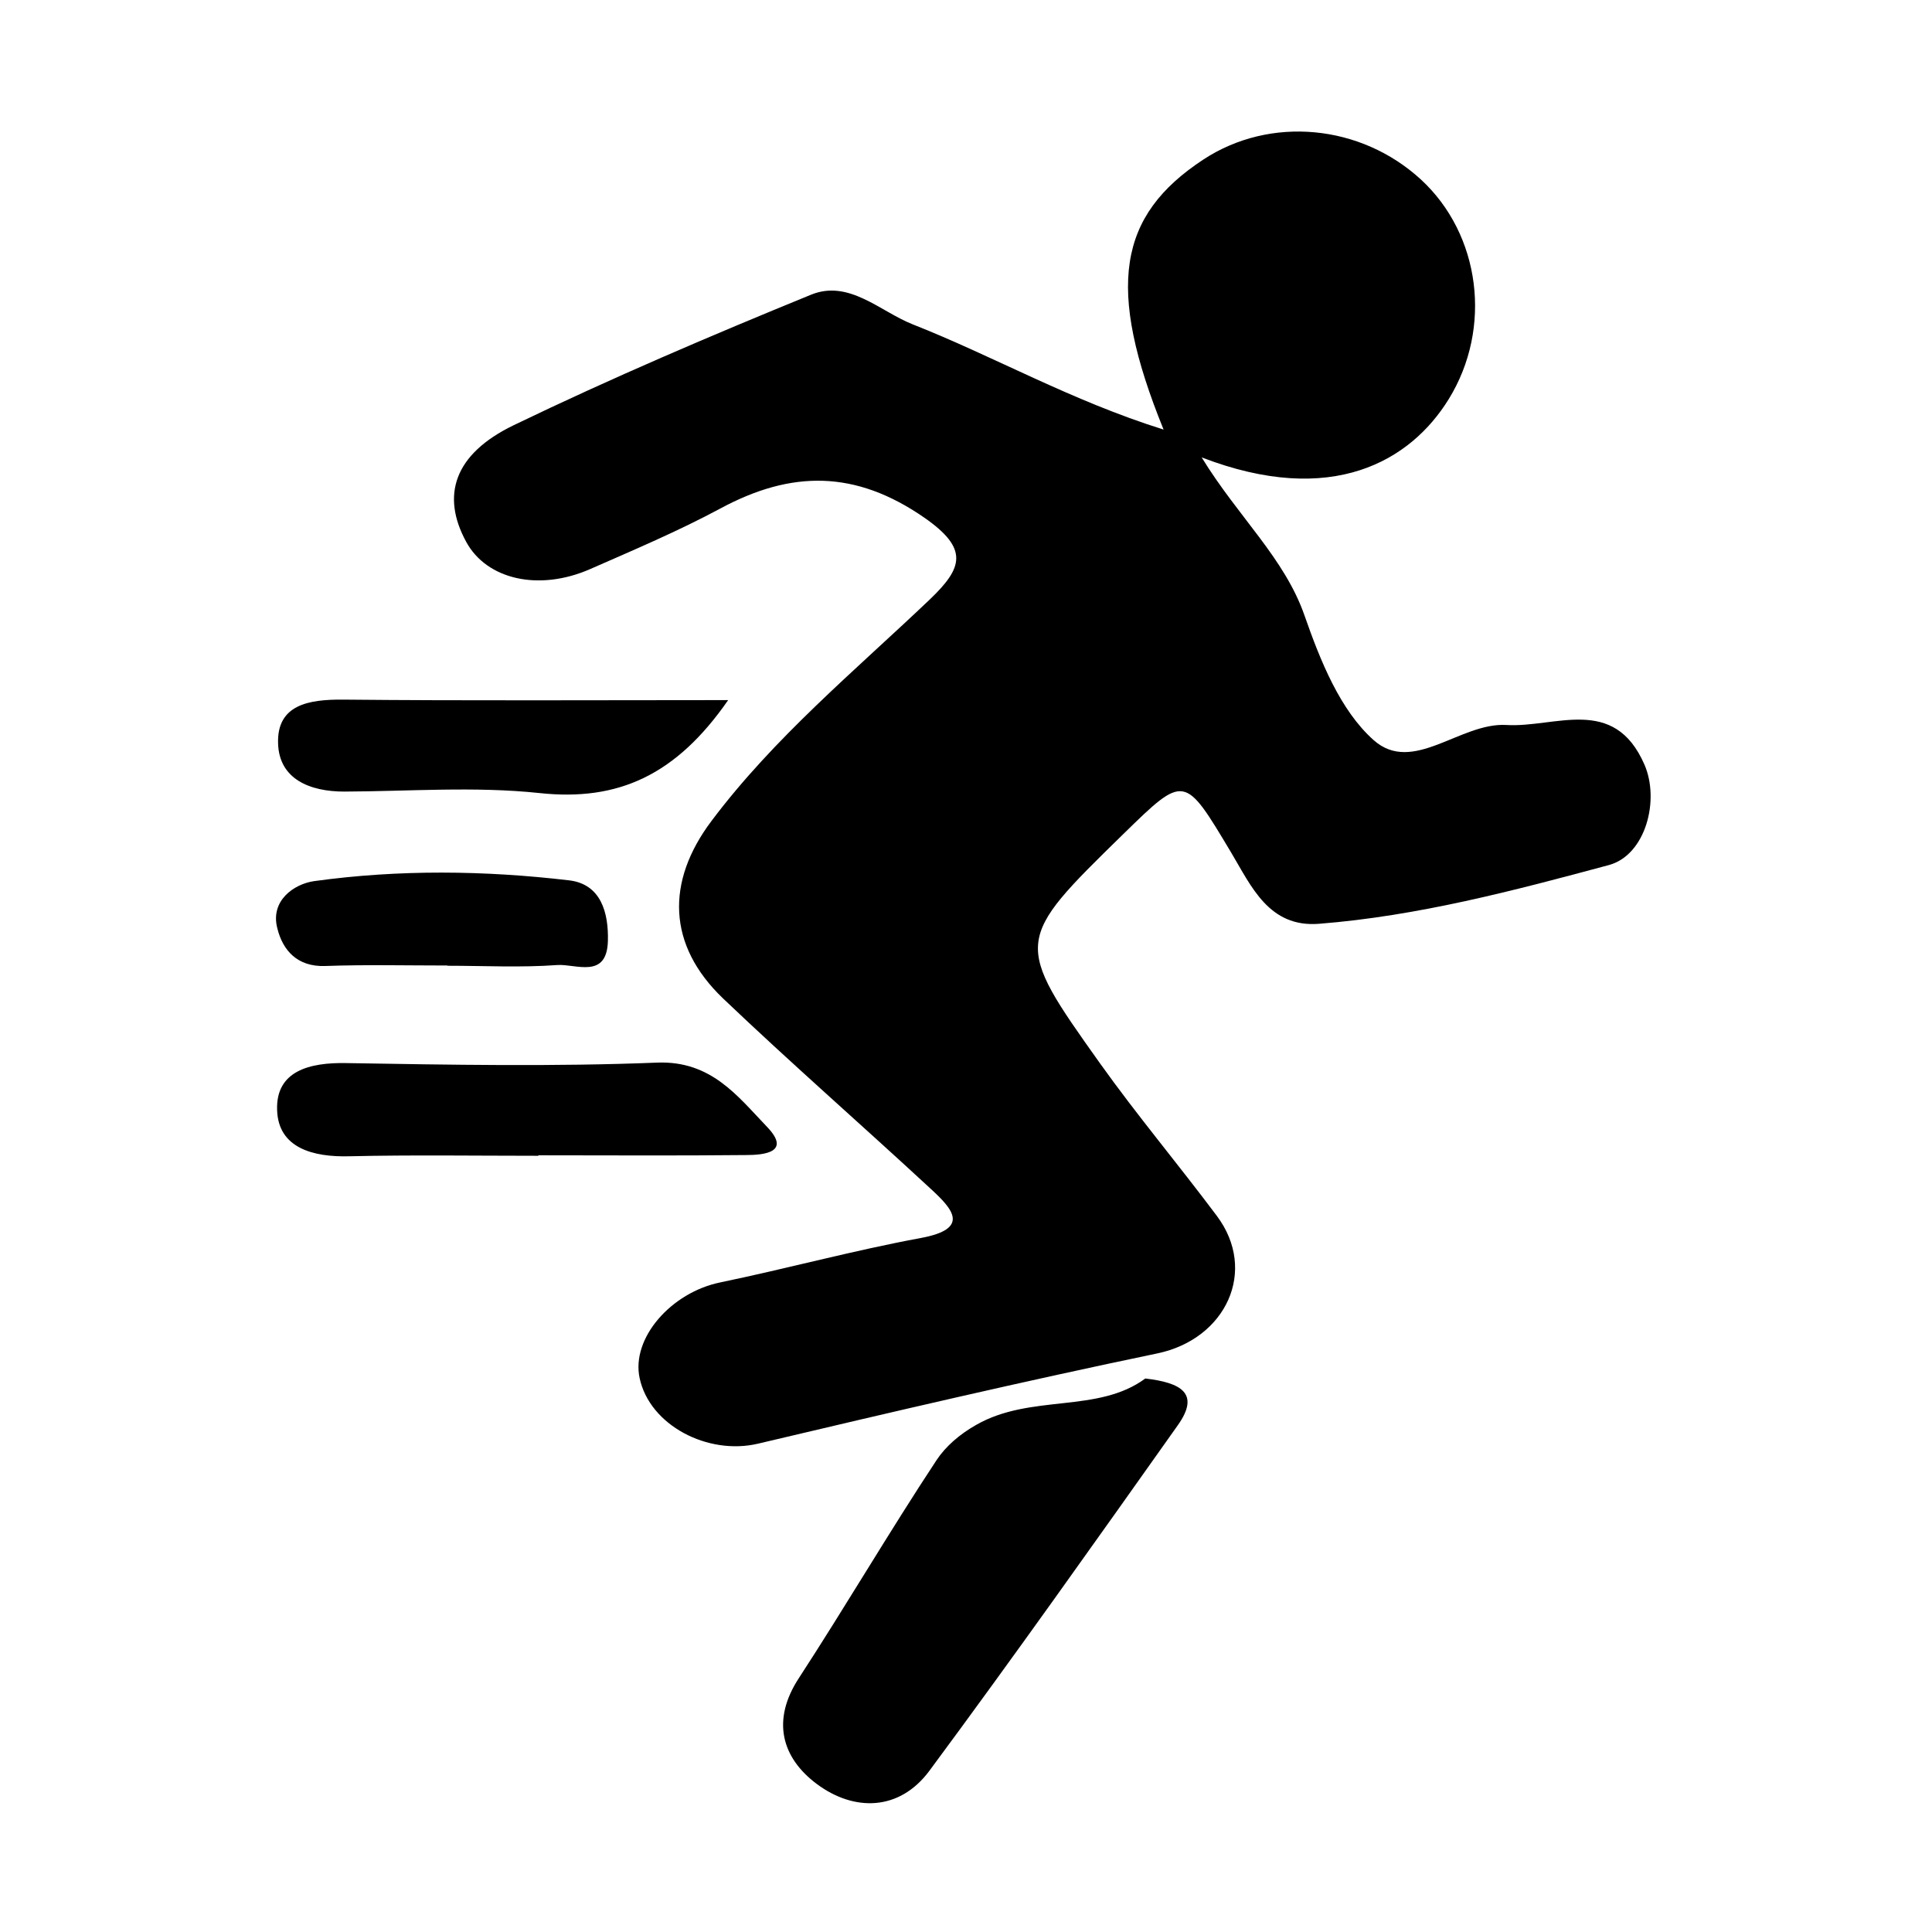
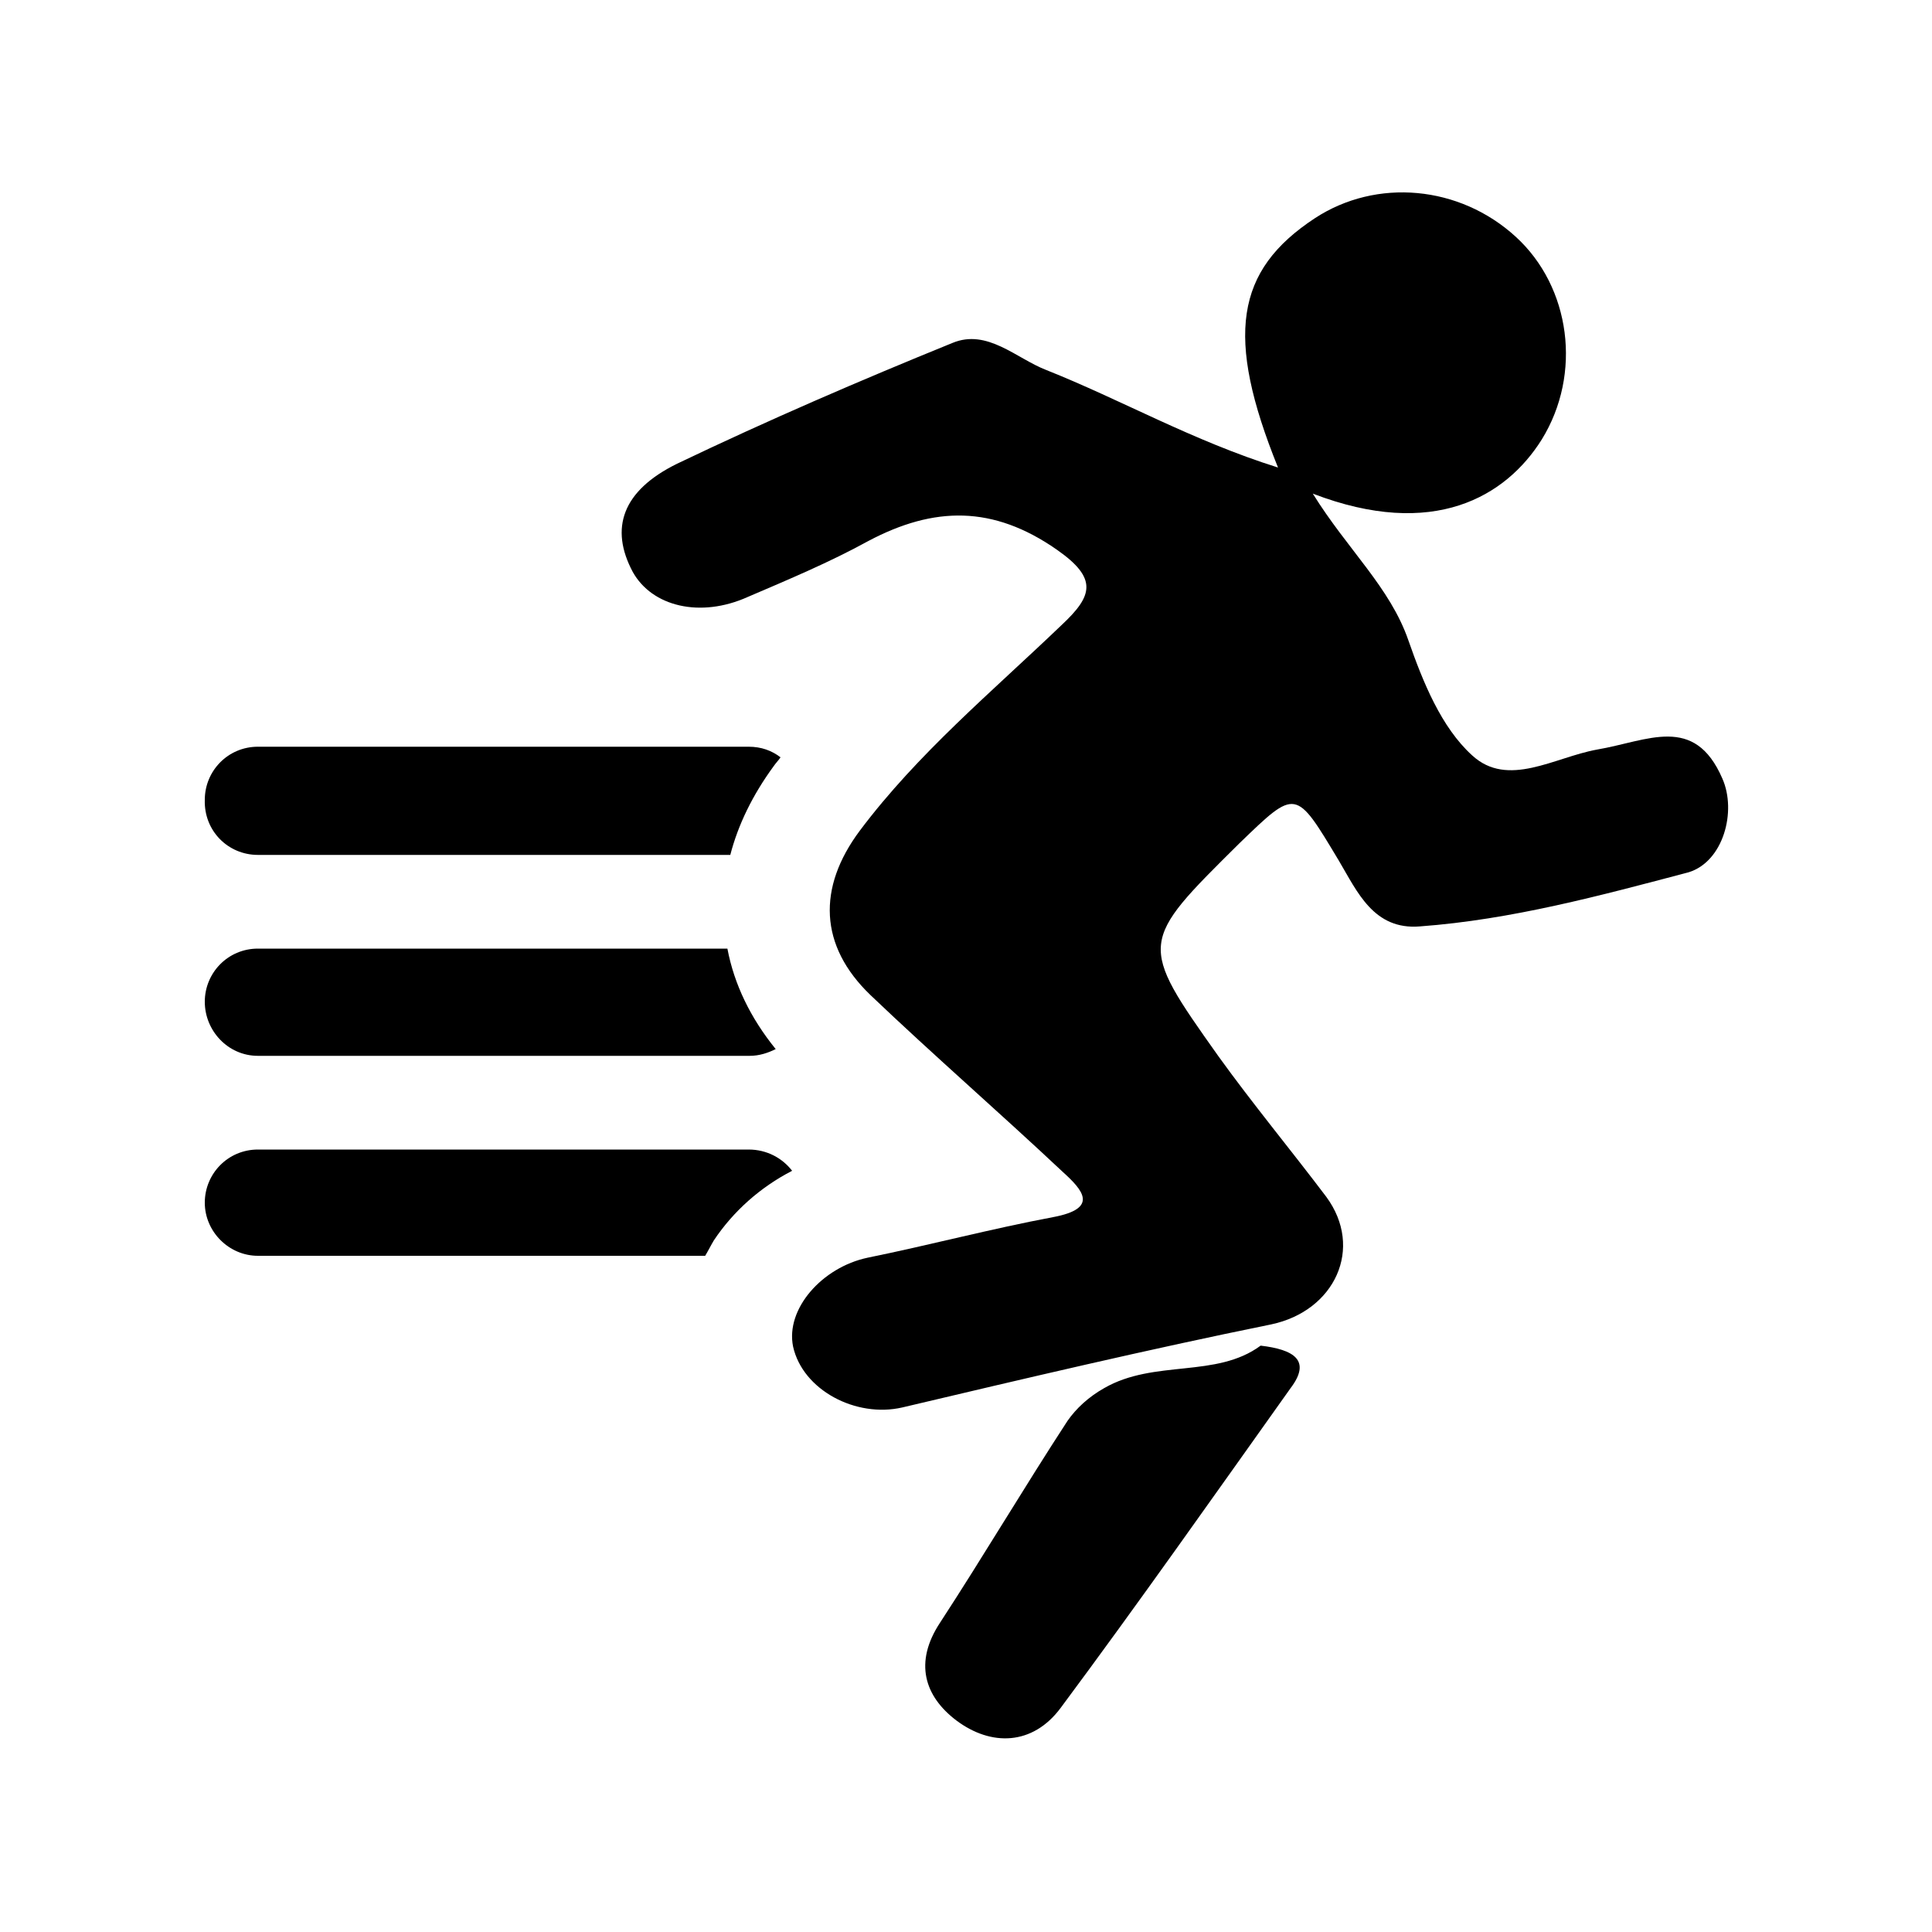
<svg xmlns="http://www.w3.org/2000/svg" class="icon" width="200px" height="200.00px" viewBox="0 0 1024 1024" version="1.1">
-   <path d="M406.497 597.204c-15.515-16.162-29.479-35.038-58.053-34.004-54.82 2.198-109.899 1.164-164.848 0.259-19.523-0.388-37.495 4.137-36.72 24.953 0.647 20.04 19.007 24.954 38.271 24.436 33.358-0.775 66.845-0.258 100.202-0.258v-0.259c36.59 0 73.31 0.259 109.9-0.129 9.826 0 24.307-1.422 11.248-14.998zM182.432 419.556c34.522-0.13 69.301-2.845 103.435 0.775 41.89 4.526 72.533-9.567 100.072-49.26-71.37 0-137.826 0.388-204.282-0.259-18.101-0.13-35.039 2.715-34.263 23.402 0.646 18.748 16.808 25.342 35.038 25.342zM172.347 512c21.592-0.776 43.184-0.259 64.776-0.259v0.13c19.394 0 38.917 1.034 58.311-0.388 9.827-0.647 26.247 7.628 26.764-12.8 0.388-14.869-3.62-29.996-20.428-32.065-44.994-5.3-90.247-5.818-135.24 0.388-10.861 1.552-23.403 10.473-19.524 25.083 2.845 11.507 10.473 20.428 25.341 19.911z" />
-   <path d="M871.564 405.204c-16.162-36.978-47.192-19.394-73.18-20.945-24.437-1.423-49.52 26.505-70.336 8.016-17.842-15.903-28.315-42.279-36.59-65.94-10.601-30.513-35.038-52.105-54.561-83.91 69.172 26.634 110.804 1.81 130.974-30.902 23.272-37.753 16.808-87.272-14.74-116.363-31.935-29.35-79.903-33.875-115.329-10.602-45.253 29.737-51.717 67.75-21.075 143.127-49.131-15.386-89.858-38.788-133.171-55.855-17.196-6.852-33.617-23.79-53.657-15.644-53.14 21.721-105.89 44.218-157.608 69.172-31.806 15.385-38.53 37.365-25.212 61.802 10.86 20.04 38.53 26.375 65.68 14.48 23.273-10.214 46.805-20.17 69.172-32.194 37.495-20.17 71.37-20.428 107.96 4.914 23.79 16.55 20.428 26.634 2.844 43.442-39.822 37.883-82.36 73.05-115.588 117.269-24.436 32.452-23.272 65.94 5.948 93.996 36.073 34.392 73.697 67.232 110.287 101.107 11.378 10.472 21.204 21.074-5.301 25.988-35.685 6.594-70.723 16.161-106.279 23.53-25.988 5.302-47.321 29.48-42.796 50.684 5.301 25.083 36.202 41.115 62.836 34.78 70.465-16.68 140.8-33.1 211.653-47.839 36.331-7.628 53.269-43.83 31.418-72.921-20.299-27.152-42.15-53.14-61.802-80.679-46.028-64.646-45.64-65.034 12.283-121.664 32.582-31.807 32.323-31.677 57.147 9.826 10.732 17.972 20.04 39.822 46.546 37.753 52.493-4.137 103.305-17.584 153.73-31.16 19.393-5.3 27.021-34.391 18.747-53.268zM607.03 730.634c-25.212 18.619-60.638 8.017-89.6 24.566-8.92 5.042-16.29 11.507-21.074 18.747-25.083 38.013-48.097 77.318-72.922 115.46-14.74 22.496-9.05 42.278 9.439 56.112 19.782 14.74 43.83 14.481 59.733-6.982 44.735-60.38 88.178-121.794 131.62-183.078 12.154-17.067 1.552-22.627-17.196-24.825z" />
+   <path d="M668.16 713.216c-23.552 17.408-56.32 7.168-82.944 22.528-8.192 4.608-14.848 10.752-19.456 17.408-23.04 35.328-44.544 71.68-67.584 107.008-13.824 20.992-8.192 38.912 8.704 51.712 18.432 13.824 40.448 13.312 55.296-6.656 41.472-55.808 81.408-112.64 121.856-169.472 11.264-14.848 1.536-20.48-15.872-22.528zM912.896 412.672c-14.848-34.304-39.424-19.968-66.56-15.36-22.528 4.096-47.104 20.48-66.048 3.072-16.384-14.848-26.112-38.912-33.792-60.928-9.728-28.16-32.256-48.128-50.688-77.824 64 24.576 102.4 1.536 121.344-28.672 21.504-34.816 15.36-80.896-13.824-107.52-29.696-27.136-73.728-31.232-106.496-9.728-41.984 27.648-47.616 62.464-19.456 132.096-45.568-14.336-82.944-35.84-122.88-51.712-15.872-6.144-31.232-22.016-49.664-14.336-49.152 19.968-97.792 40.96-145.92 64-29.184 14.336-35.84 34.304-23.552 57.344 10.24 18.432 35.84 24.576 60.928 13.312 21.504-9.216 43.52-18.432 64-29.696 34.816-18.432 66.048-18.944 99.84 4.608 22.016 15.36 18.944 24.576 2.56 39.936C525.824 366.592 486.4 399.36 455.68 440.32c-22.528 30.208-21.504 60.928 5.632 87.04 33.28 31.744 68.096 61.952 101.888 93.696 10.752 9.728 19.456 19.456-5.12 24.064-32.768 6.144-65.536 14.848-98.304 21.504-24.064 5.12-43.52 27.136-39.424 47.104 5.12 23.04 33.28 37.888 57.856 32.256 65.024-15.36 130.048-30.72 195.584-44.032 33.792-7.168 49.152-40.448 29.184-67.584-18.944-25.088-38.912-49.152-57.344-74.752-42.496-59.904-41.984-59.904 11.264-112.64 30.208-29.184 29.696-29.184 52.736 9.216 9.728 16.384 18.432 36.864 43.008 34.816 48.64-3.584 95.744-16.384 142.336-28.672 18.432-5.632 25.6-32.256 17.92-49.664z" />
+   <path d="M136.704 453.12h250.368c4.096-15.872 11.776-31.744 23.04-47.104 1.024-1.536 2.56-3.072 3.584-4.608-4.608-3.584-10.24-5.632-16.896-5.632H136.704c-15.872 0-28.16 12.8-28.16 28.16-0.512 16.384 12.288 29.184 28.16 29.184zM136.704 559.616h260.608c5.12 0 9.728-1.536 13.824-3.584-13.312-16.384-22.016-34.304-25.6-53.248H136.704c-15.872 0-28.16 12.8-28.16 28.16s12.288 28.672 28.16 28.672zM396.8 609.28H136.704c-15.872 0-28.16 12.8-28.16 28.16s12.8 28.16 28.16 28.16H373.76c1.536-2.56 3.072-5.632 4.608-8.192 10.24-15.36 24.576-28.16 41.472-36.864-5.12-6.656-13.312-11.264-23.04-11.264z" />
</svg>
